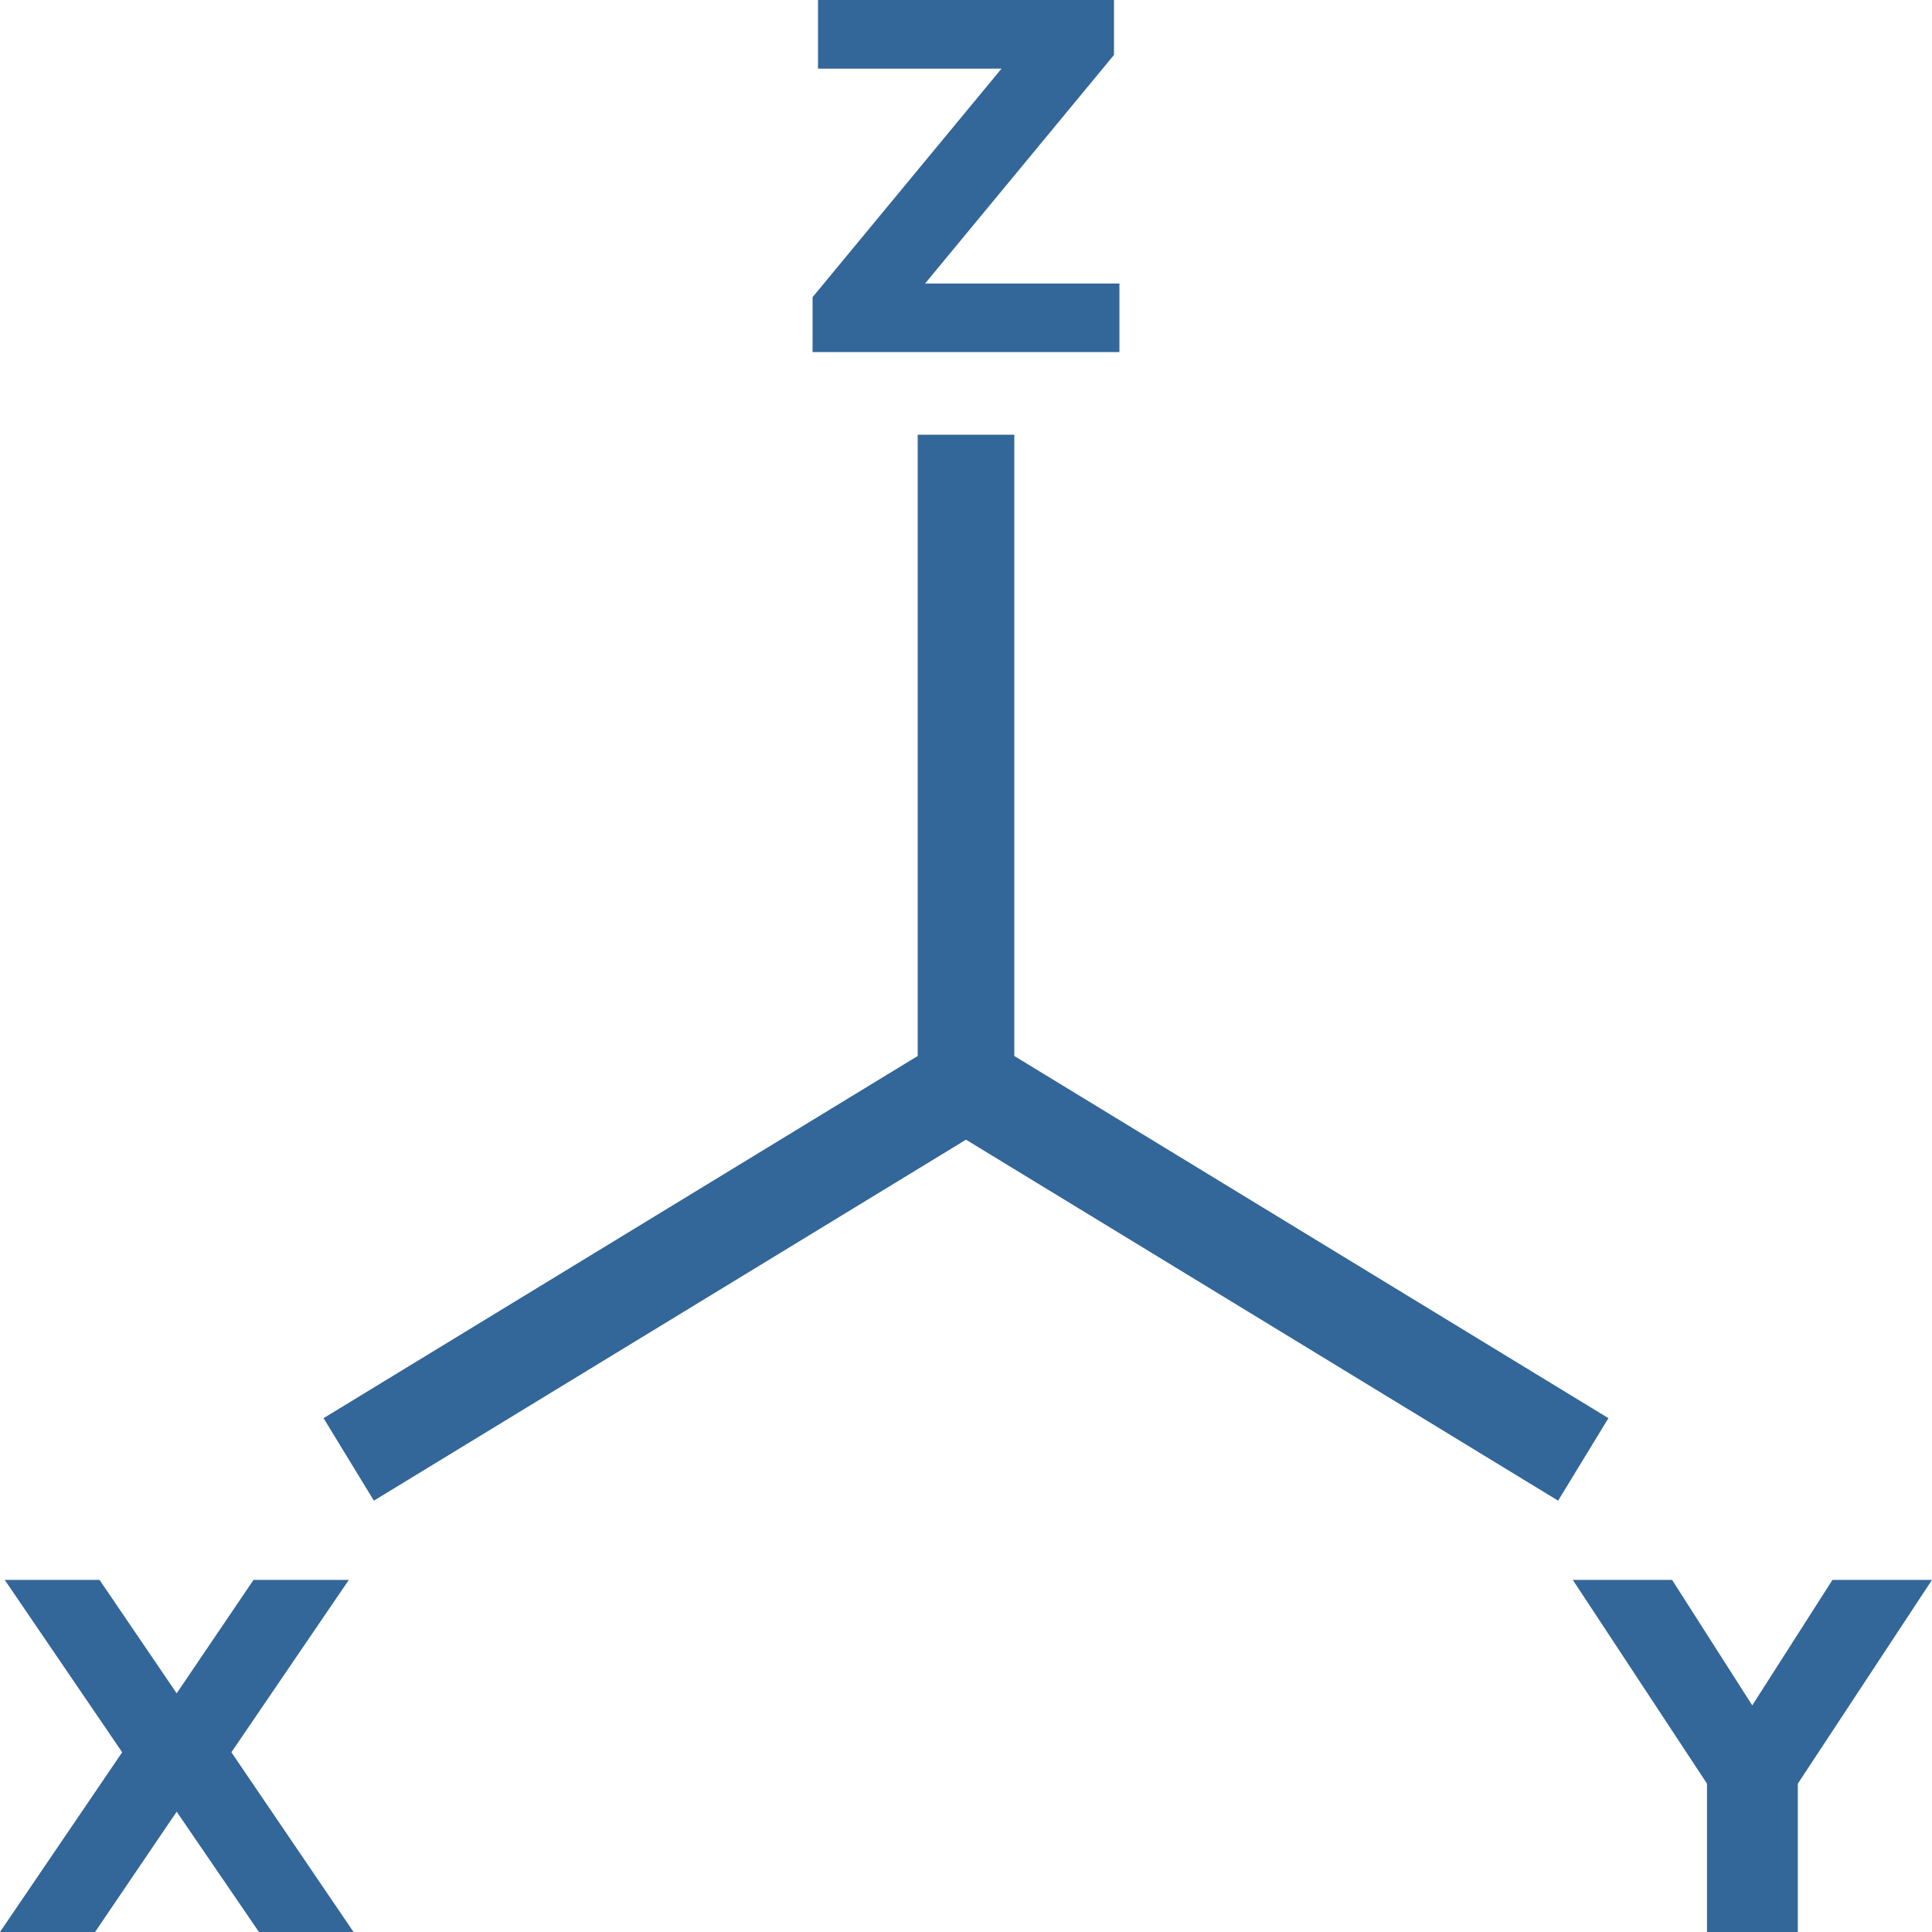
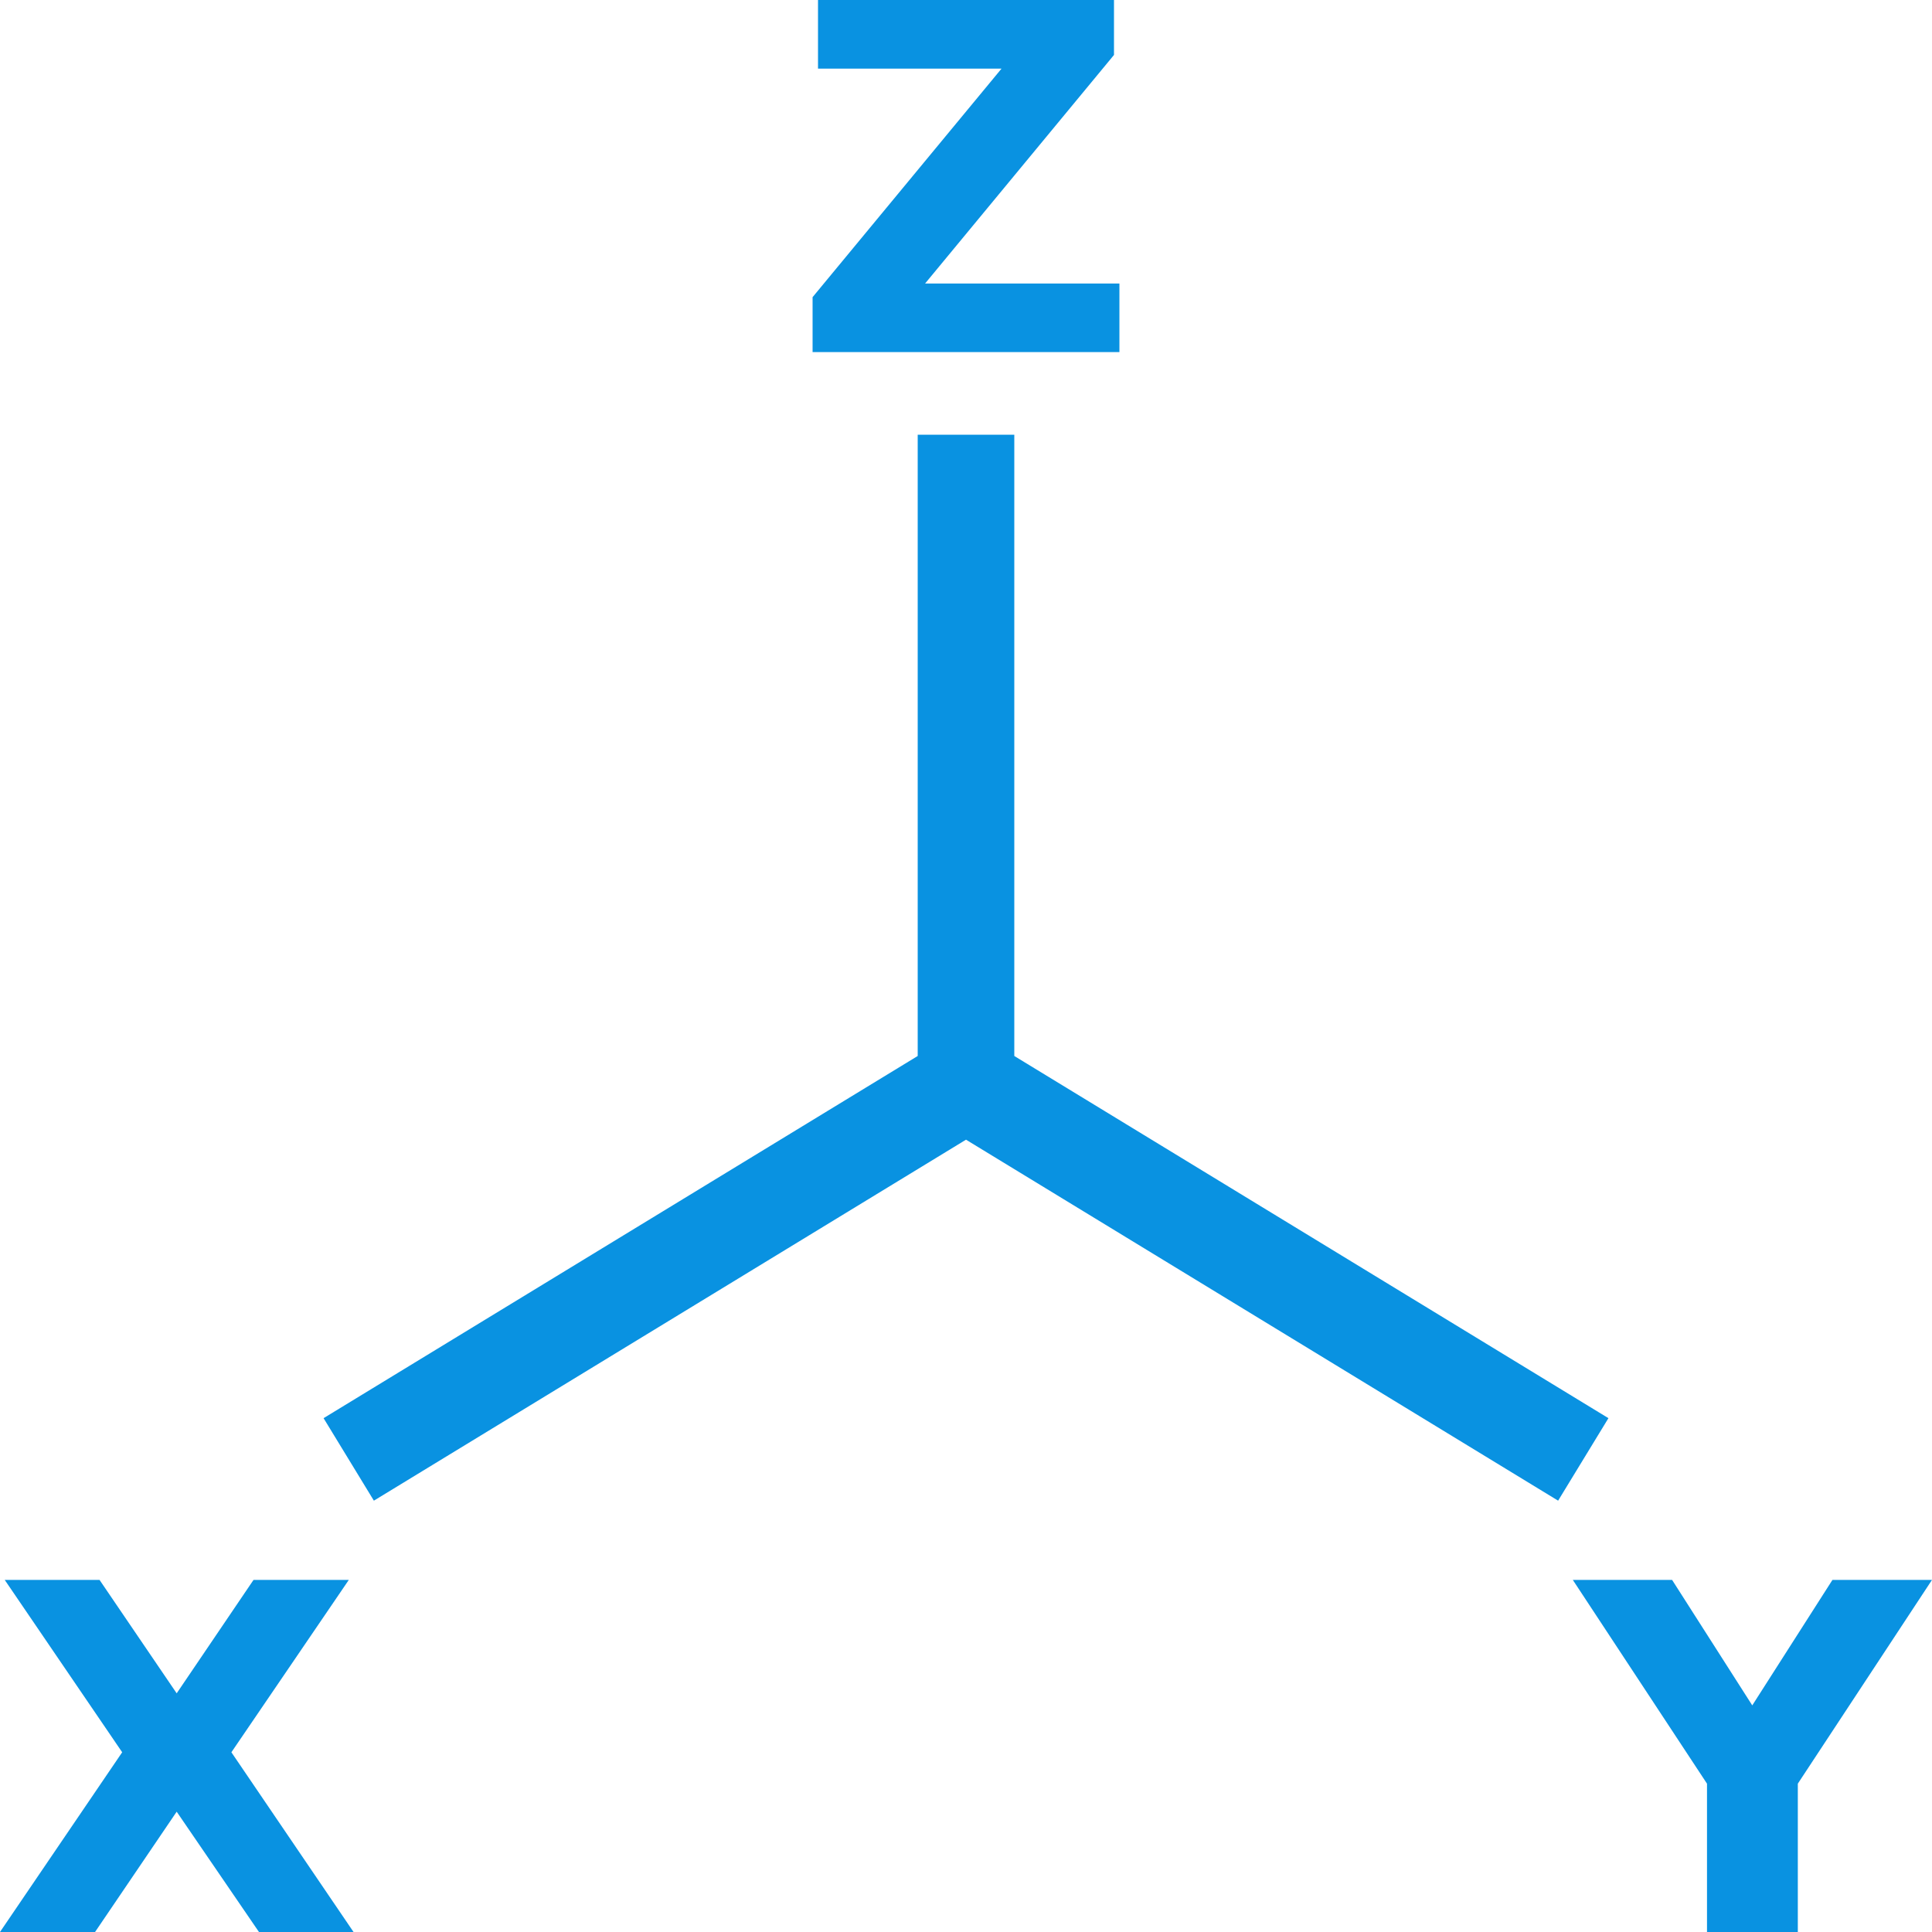
<svg xmlns="http://www.w3.org/2000/svg" version="1.1" width="100" height="100" id="svg4460">
  <defs id="defs4462">
    <marker orient="auto" refY="0.0" refX="0.0" id="TriangleOutM" style="overflow:visible">
-       <path id="path983" d="M 5.77,0.0 L -2.88,5.0 L -2.88,-5.0 L 5.77,0.0 z " style="fill-rule:evenodd;stroke:#000000;stroke-width:1pt;stroke-opacity:1;fill:rgb(51, 102, 153);fill-opacity:1" transform="scale(0.25)" />
+       <path id="path983" d="M 5.77,0.0 L -2.88,5.0 L -2.88,-5.0 L 5.77,0.0 z " style="fill-rule:evenodd;stroke:#000000;stroke-width:1pt;stroke-opacity:1;fill:#0992e1;fill-opacity:1" transform="scale(0.25)" />
    </marker>
    <marker style="overflow:visible" id="TriangleOutM-1" refX="0" refY="0" orient="auto">
-       <path transform="scale(0.25)" style="fill:rgb(51, 102, 153);fill-opacity:1;fill-rule:evenodd;stroke:#000000;stroke-width:1pt;stroke-opacity:1" d="M 5.77,0 -2.88,5 V -5 Z" id="path983-4" />
+       <path transform="scale(0.25)" style="fill:#0992e1;fill-opacity:1;fill-rule:evenodd;stroke:#000000;stroke-width:1pt;stroke-opacity:1" d="M 5.77,0 -2.88,5 V -5 Z" id="path983-4" />
    </marker>
  </defs>
-   <g id="g1484" transform="matrix(1.299657,0,0,1.299657,3.345988,0)" style="fill:rgb(51, 102, 153)" />
-   <g id="g1319" transform="translate(22.93802,24.64808)" style="fill:rgb(51, 102, 153)">
-     <g aria-label="x" id="text1315" style="font-style:normal;font-weight:normal;font-size:25px;line-height:100%;font-family:sans-serif;text-align:end;letter-spacing:0px;word-spacing:0px;text-anchor:end;fill:rgb(51, 102, 153);fill-opacity:1;stroke:none;stroke-width:1px;stroke-linecap:butt;stroke-linejoin:miter;stroke-opacity:1" />
+   <g id="g1484" transform="matrix(1.299657,0,0,1.299657,3.345988,0)" style="fill:#0992e1" />
+   <g id="g1319" transform="t#0992e19,24.648)" style="fill:#0992e1">
+     <g aria-label="x" id="text1315" style="font-style:normal;font-weight:normal;font-size:25px;line-height:100%;font-family:sans-serif;text-align:end;letter-spacing:0px;word-spacing:0px;text-anchor:end;fill:#0992e1;fill-opacity:1;stroke:none;stroke-width:1px;stroke-linecap:butt;stroke-linejoin:miter;stroke-opacity:1" />
  </g>
-   <g aria-label="y" id="text1315-3" style="font-style:normal;font-weight:normal;font-size:25px;line-height:100%;font-family:sans-serif;text-align:end;letter-spacing:0px;word-spacing:0px;text-anchor:end;fill:rgb(51, 102, 153);fill-opacity:1;stroke:none;stroke-width:1px;stroke-linecap:butt;stroke-linejoin:miter;stroke-opacity:1" transform="translate(8)" />
-   <g aria-label="z" id="text1636" style="font-style:normal;font-weight:normal;font-size:25px;line-height:100%;font-family:sans-serif;text-align:end;letter-spacing:0px;word-spacing:0px;text-anchor:end;fill:rgb(51, 102, 153);fill-opacity:1;stroke:none;stroke-width:1px;stroke-linecap:butt;stroke-linejoin:miter;stroke-opacity:1" transform="translate(23.32412,-0.1167069)" />
-   <path id="path908" style="color:#000000;font-style:normal;font-variant:normal;font-weight:normal;font-stretch:normal;font-size:medium;line-height:normal;font-family:sans-serif;font-variant-ligatures:normal;font-variant-position:normal;font-variant-caps:normal;font-variant-numeric:normal;font-variant-alternates:normal;font-variant-east-asian:normal;font-feature-settings:normal;font-variation-settings:normal;text-indent:0;text-align:start;text-decoration:none;text-decoration-line:none;text-decoration-style:solid;text-decoration-color:#000000;letter-spacing:normal;word-spacing:normal;text-transform:none;writing-mode:lr-tb;direction:ltr;text-orientation:mixed;dominant-baseline:auto;baseline-shift:baseline;text-anchor:start;white-space:normal;shape-padding:0;shape-margin:0;inline-size:0;clip-rule:nonzero;display:inline;overflow:visible;visibility:visible;isolation:auto;mix-blend-mode:normal;color-interpolation:sRGB;color-interpolation-filters:linearRGB;solid-color:#000000;solid-opacity:1;vector-effect:none;fill:rgb(51, 102, 153);fill-opacity:1;fill-rule:evenodd;stroke:none;stroke-width:5;stroke-linecap:butt;stroke-linejoin:miter;stroke-miterlimit:4;stroke-dasharray:none;stroke-dashoffset:0;stroke-opacity:1;color-rendering:auto;image-rendering:auto;shape-rendering:auto;text-rendering:auto;enable-background:accumulate;stop-color:#000000" d="M 42.34 0 L 42.34 3.553 L 51.838 3.553 L 42.059 15.381 L 42.059 18.225 L 57.941 18.225 L 57.941 14.674 L 47.883 14.674 L 57.66 2.844 L 57.66 0 L 42.34 0 z M 47.5 22.5 L 47.5 54.658 L 16.748 73.404 L 19.352 77.674 L 50 58.99 L 80.648 77.674 L 83.252 73.404 L 52.5 54.658 L 52.5 22.5 L 47.5 22.5 z M 0.244 81.775 L 6.324 90.697 L 0 100 L 4.92 100 L 9.145 93.773 L 13.404 100 L 18.299 100 L 11.977 90.697 L 18.055 81.775 L 13.123 81.775 L 9.145 87.646 L 5.152 81.775 L 0.244 81.775 z M 81.408 81.775 L 88.354 92.322 L 88.354 100 L 93.055 100 L 93.055 92.322 L 100 81.775 L 94.848 81.775 L 90.697 88.27 L 86.547 81.775 L 81.408 81.775 z " />
-   <g style="font-style:normal;font-weight:normal;font-size:25px;line-height:100%;font-family:sans-serif;text-align:end;letter-spacing:0px;word-spacing:0px;text-anchor:end;fill:rgb(51, 102, 153);fill-opacity:1;stroke:none;stroke-width:1px;stroke-linecap:butt;stroke-linejoin:miter;stroke-opacity:1" id="text869" aria-label="X" />
-   <g style="font-style:normal;font-weight:normal;font-size:25px;line-height:100%;font-family:sans-serif;text-align:end;letter-spacing:0px;word-spacing:0px;text-anchor:end;fill:rgb(51, 102, 153);fill-opacity:1;stroke:none;stroke-width:1px;stroke-linecap:butt;stroke-linejoin:miter;stroke-opacity:1" id="text869-6" aria-label="Z" />
-   <g style="font-style:normal;font-weight:normal;font-size:25px;line-height:100%;font-family:sans-serif;text-align:end;letter-spacing:0px;word-spacing:0px;text-anchor:end;fill:rgb(51, 102, 153);fill-opacity:1;stroke:none;stroke-width:1px;stroke-linecap:butt;stroke-linejoin:miter;stroke-opacity:1" id="text869-4" aria-label="Y" />
+   <g aria-label="y" id="text1315-3" style="font-style:normal;font-weight:normal;font-size:25px;line-height:100%;font-family:sans-serif;text-align:end;letter-spacing:0px;word-spacing:0px;text-anchor:end;fill:#0992e1;fill-opacity:1;stroke:none;stroke-width:1px;stroke-linecap:butt;stroke-linejoin:miter;stroke-opacity:1" transform="translate(8)" />
+   <g aria-label="z" id="text1636" style="font-style:normal;font-weight:normal;font-size:25px;line-height:100%;font-family:sans-serif;text-align:end;letter-spacing:0px;word-spacing:0px;text-anchor:end;fill:#0992e1;fill-opacity:1;stroke:none;stroke-width:1px;stroke-linecap:butt;stroke-linejoin:miter;stroke-opacity:1" transform="translate(23.32412,-0.1167069)" />
+   <path id="path908" style="color:#000000;font-style:normal;font-variant:normal;font-weight:normal;font-stretch:normal;font-size:medium;line-height:normal;font-family:sans-serif;font-variant-ligatures:normal;font-variant-position:normal;font-variant-caps:normal;font-variant-numeric:normal;font-variant-alternates:normal;font-variant-east-asian:normal;font-feature-settings:normal;font-variation-settings:normal;text-indent:0;text-align:start;text-decoration:none;text-decoration-line:none;text-decoration-style:solid;text-decoration-color:#000000;letter-spacing:normal;word-spacing:normal;text-transform:none;writing-mode:lr-tb;direction:ltr;text-orientation:mixed;dominant-baseline:auto;baseline-shift:baseline;text-anchor:start;white-space:normal;shape-padding:0;shape-margin:0;inline-size:0;clip-rule:nonzero;display:inline;overflow:visible;visibility:visible;isolation:auto;mix-blend-mode:normal;color-interpolation:sRGB;color-interpolation-filters:linearRGB;solid-color:#000000;solid-opacity:1;vector-effect:none;fill:#0992e1;fill-opacity:1;fill-rule:evenodd;stroke:none;stroke-width:5;stroke-linecap:butt;stroke-linejoin:miter;stroke-miterlimit:4;stroke-dasharray:none;stroke-dashoffset:0;stroke-opacity:1;color-rendering:auto;image-rendering:auto;shape-rendering:auto;text-rendering:auto;enable-background:accumulate;stop-color:#000000" d="M 42.34 0 L 42.34 3.553 L 51.838 3.553 L 42.059 15.381 L 42.059 18.225 L 57.941 18.225 L 57.941 14.674 L 47.883 14.674 L 57.66 2.844 L 57.66 0 L 42.34 0 z M 47.5 22.5 L 47.5 54.658 L 16.748 73.404 L 19.352 77.674 L 50 58.99 L 80.648 77.674 L 83.252 73.404 L 52.5 54.658 L 52.5 22.5 L 47.5 22.5 z M 0.244 81.775 L 6.324 90.697 L 0 100 L 4.92 100 L 9.145 93.773 L 13.404 100 L 18.299 100 L 11.977 90.697 L 18.055 81.775 L 13.123 81.775 L 9.145 87.646 L 5.152 81.775 L 0.244 81.775 z M 81.408 81.775 L 88.354 92.322 L 88.354 100 L 93.055 100 L 93.055 92.322 L 100 81.775 L 94.848 81.775 L 90.697 88.27 L 86.547 81.775 L 81.408 81.775 z " />
+   <g style="font-style:normal;font-weight:normal;font-size:25px;line-height:100%;font-family:sans-serif;text-align:end;letter-spacing:0px;word-spacing:0px;text-anchor:end;fill:#0992e1;fill-opacity:1;stroke:none;stroke-width:1px;stroke-linecap:butt;stroke-linejoin:miter;stroke-opacity:1" id="text869" aria-label="X" />
+   <g style="font-style:normal;font-weight:normal;font-size:25px;line-height:100%;font-family:sans-serif;text-align:end;letter-spacing:0px;word-spacing:0px;text-anchor:end;fill:#0992e1;fill-opacity:1;stroke:none;stroke-width:1px;stroke-linecap:butt;stroke-linejoin:miter;stroke-opacity:1" id="text869-6" aria-label="Z" />
+   <g style="font-style:normal;font-weight:normal;font-size:25px;line-height:100%;font-family:sans-serif;text-align:end;letter-spacing:0px;word-spacing:0px;text-anchor:end;fill:#0992e1;fill-opacity:1;stroke:none;stroke-width:1px;stroke-linecap:butt;stroke-linejoin:miter;stroke-opacity:1" id="text869-4" aria-label="Y" />
</svg>
